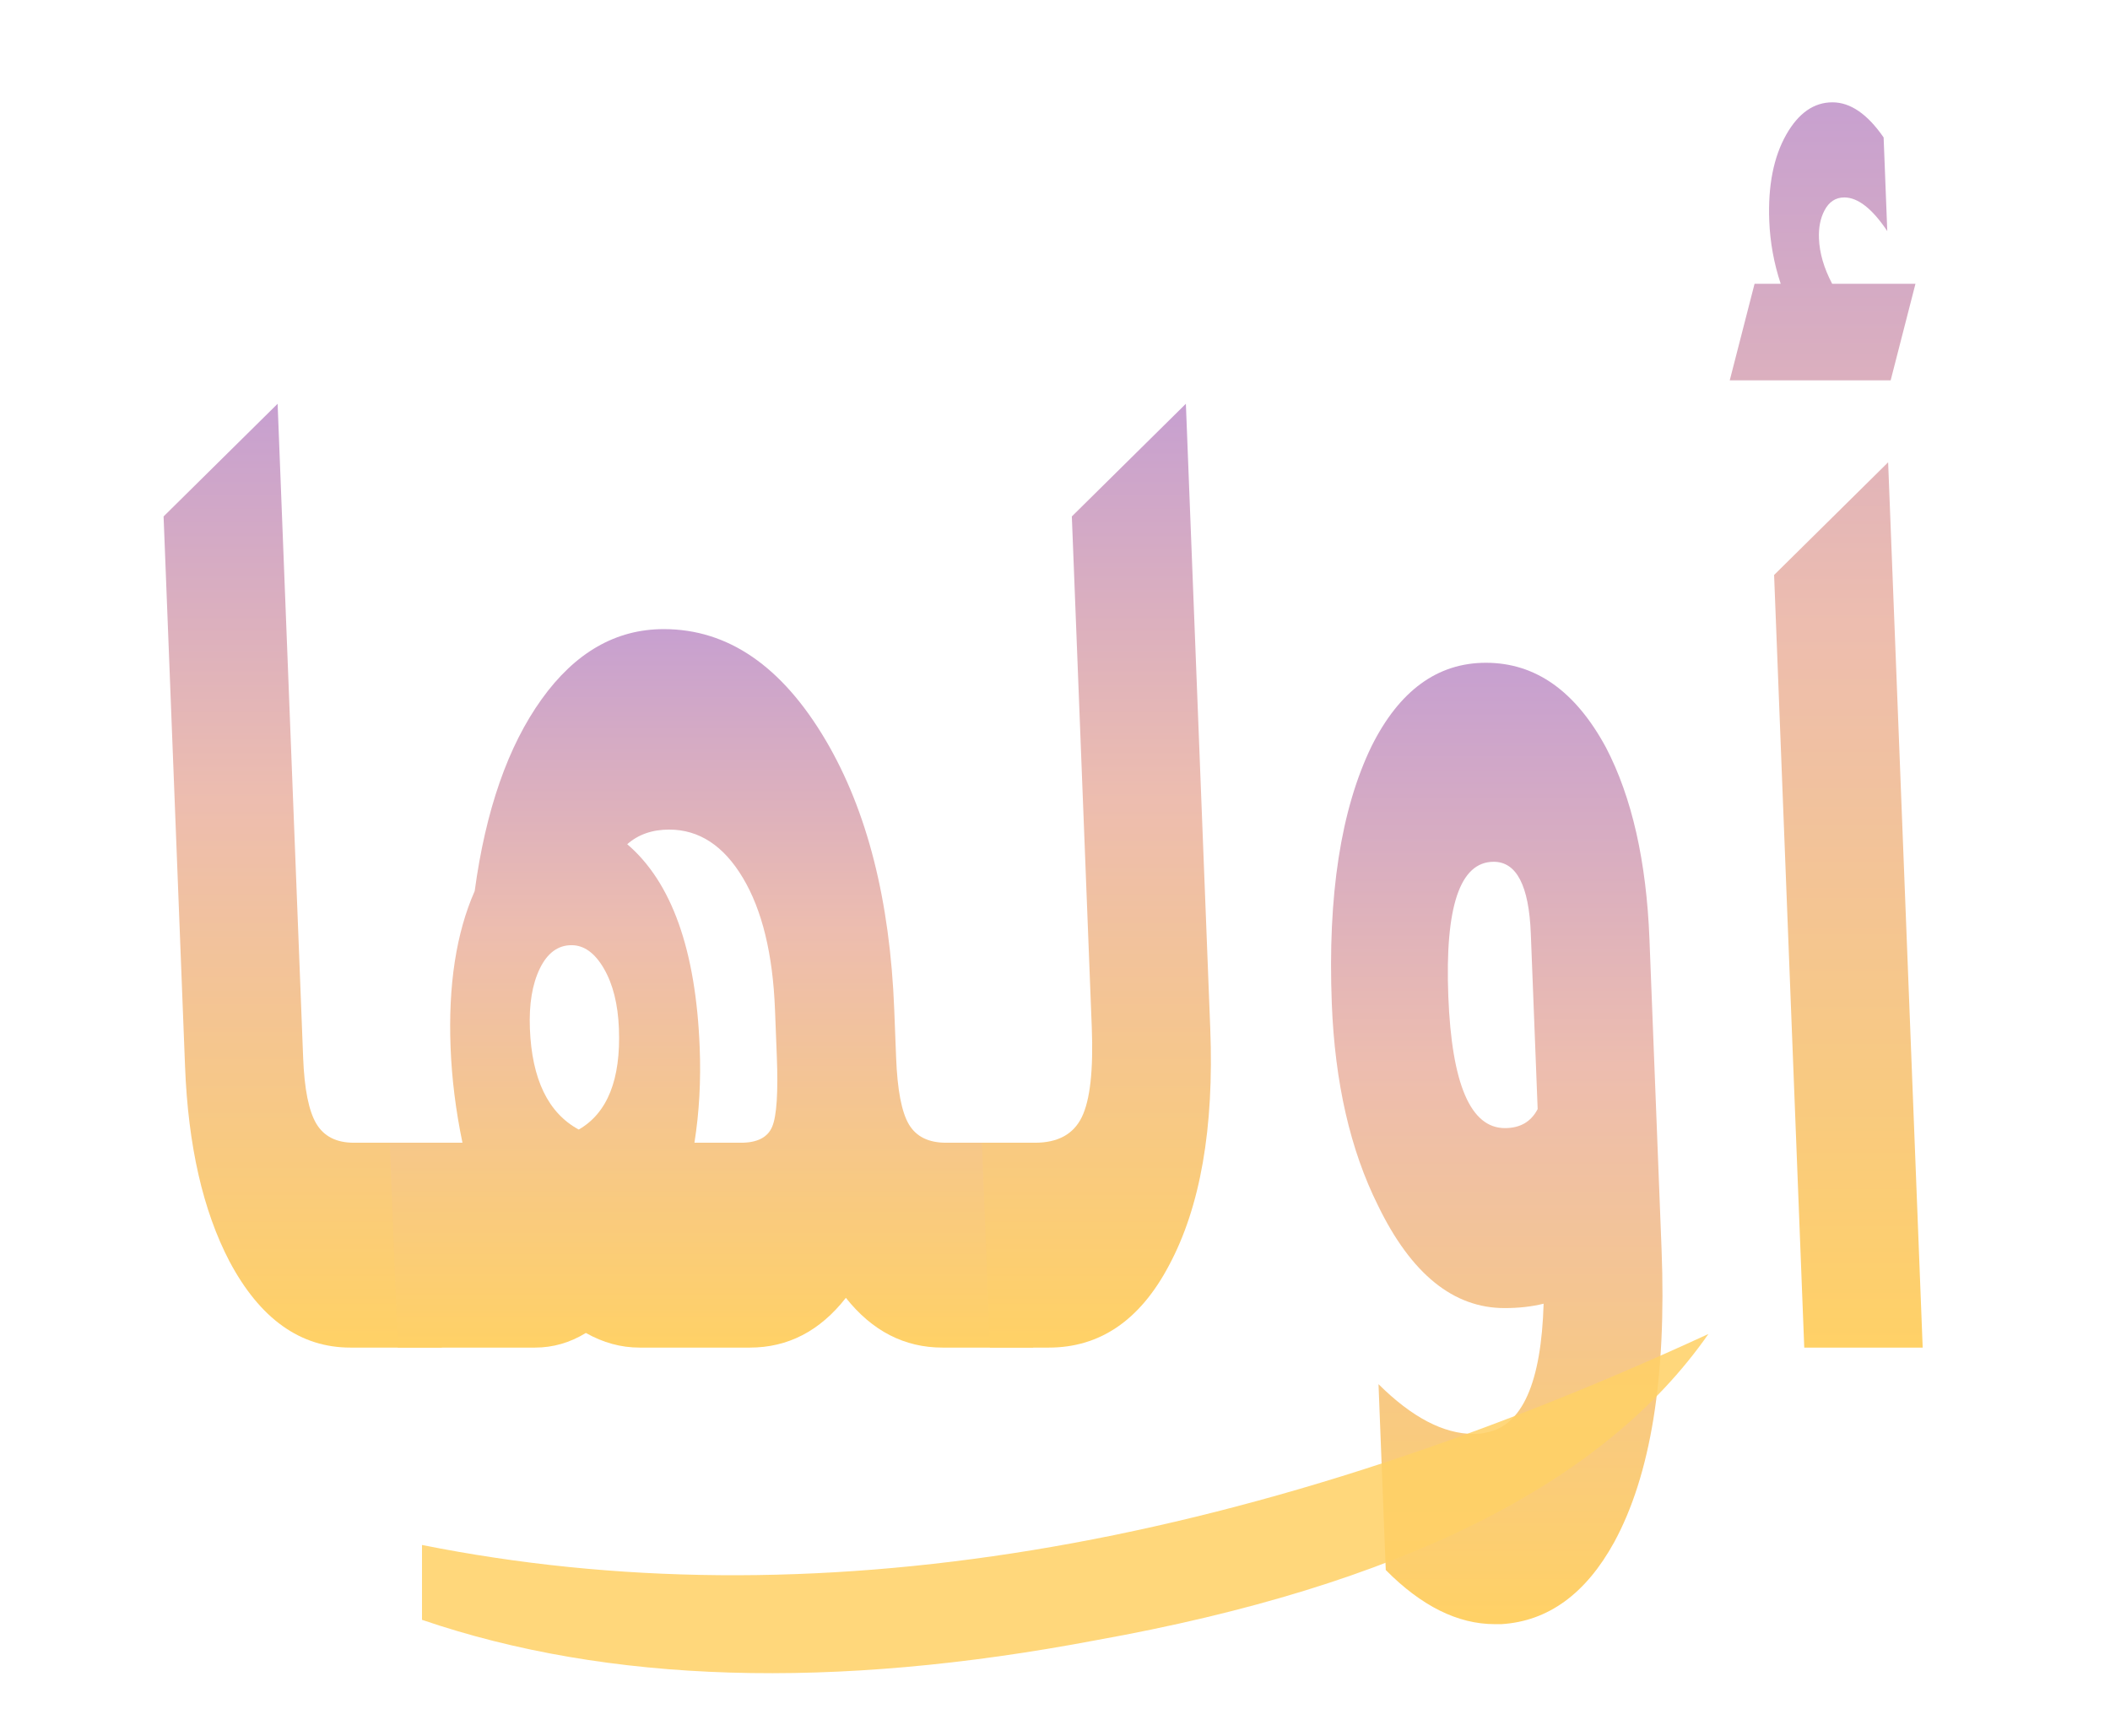
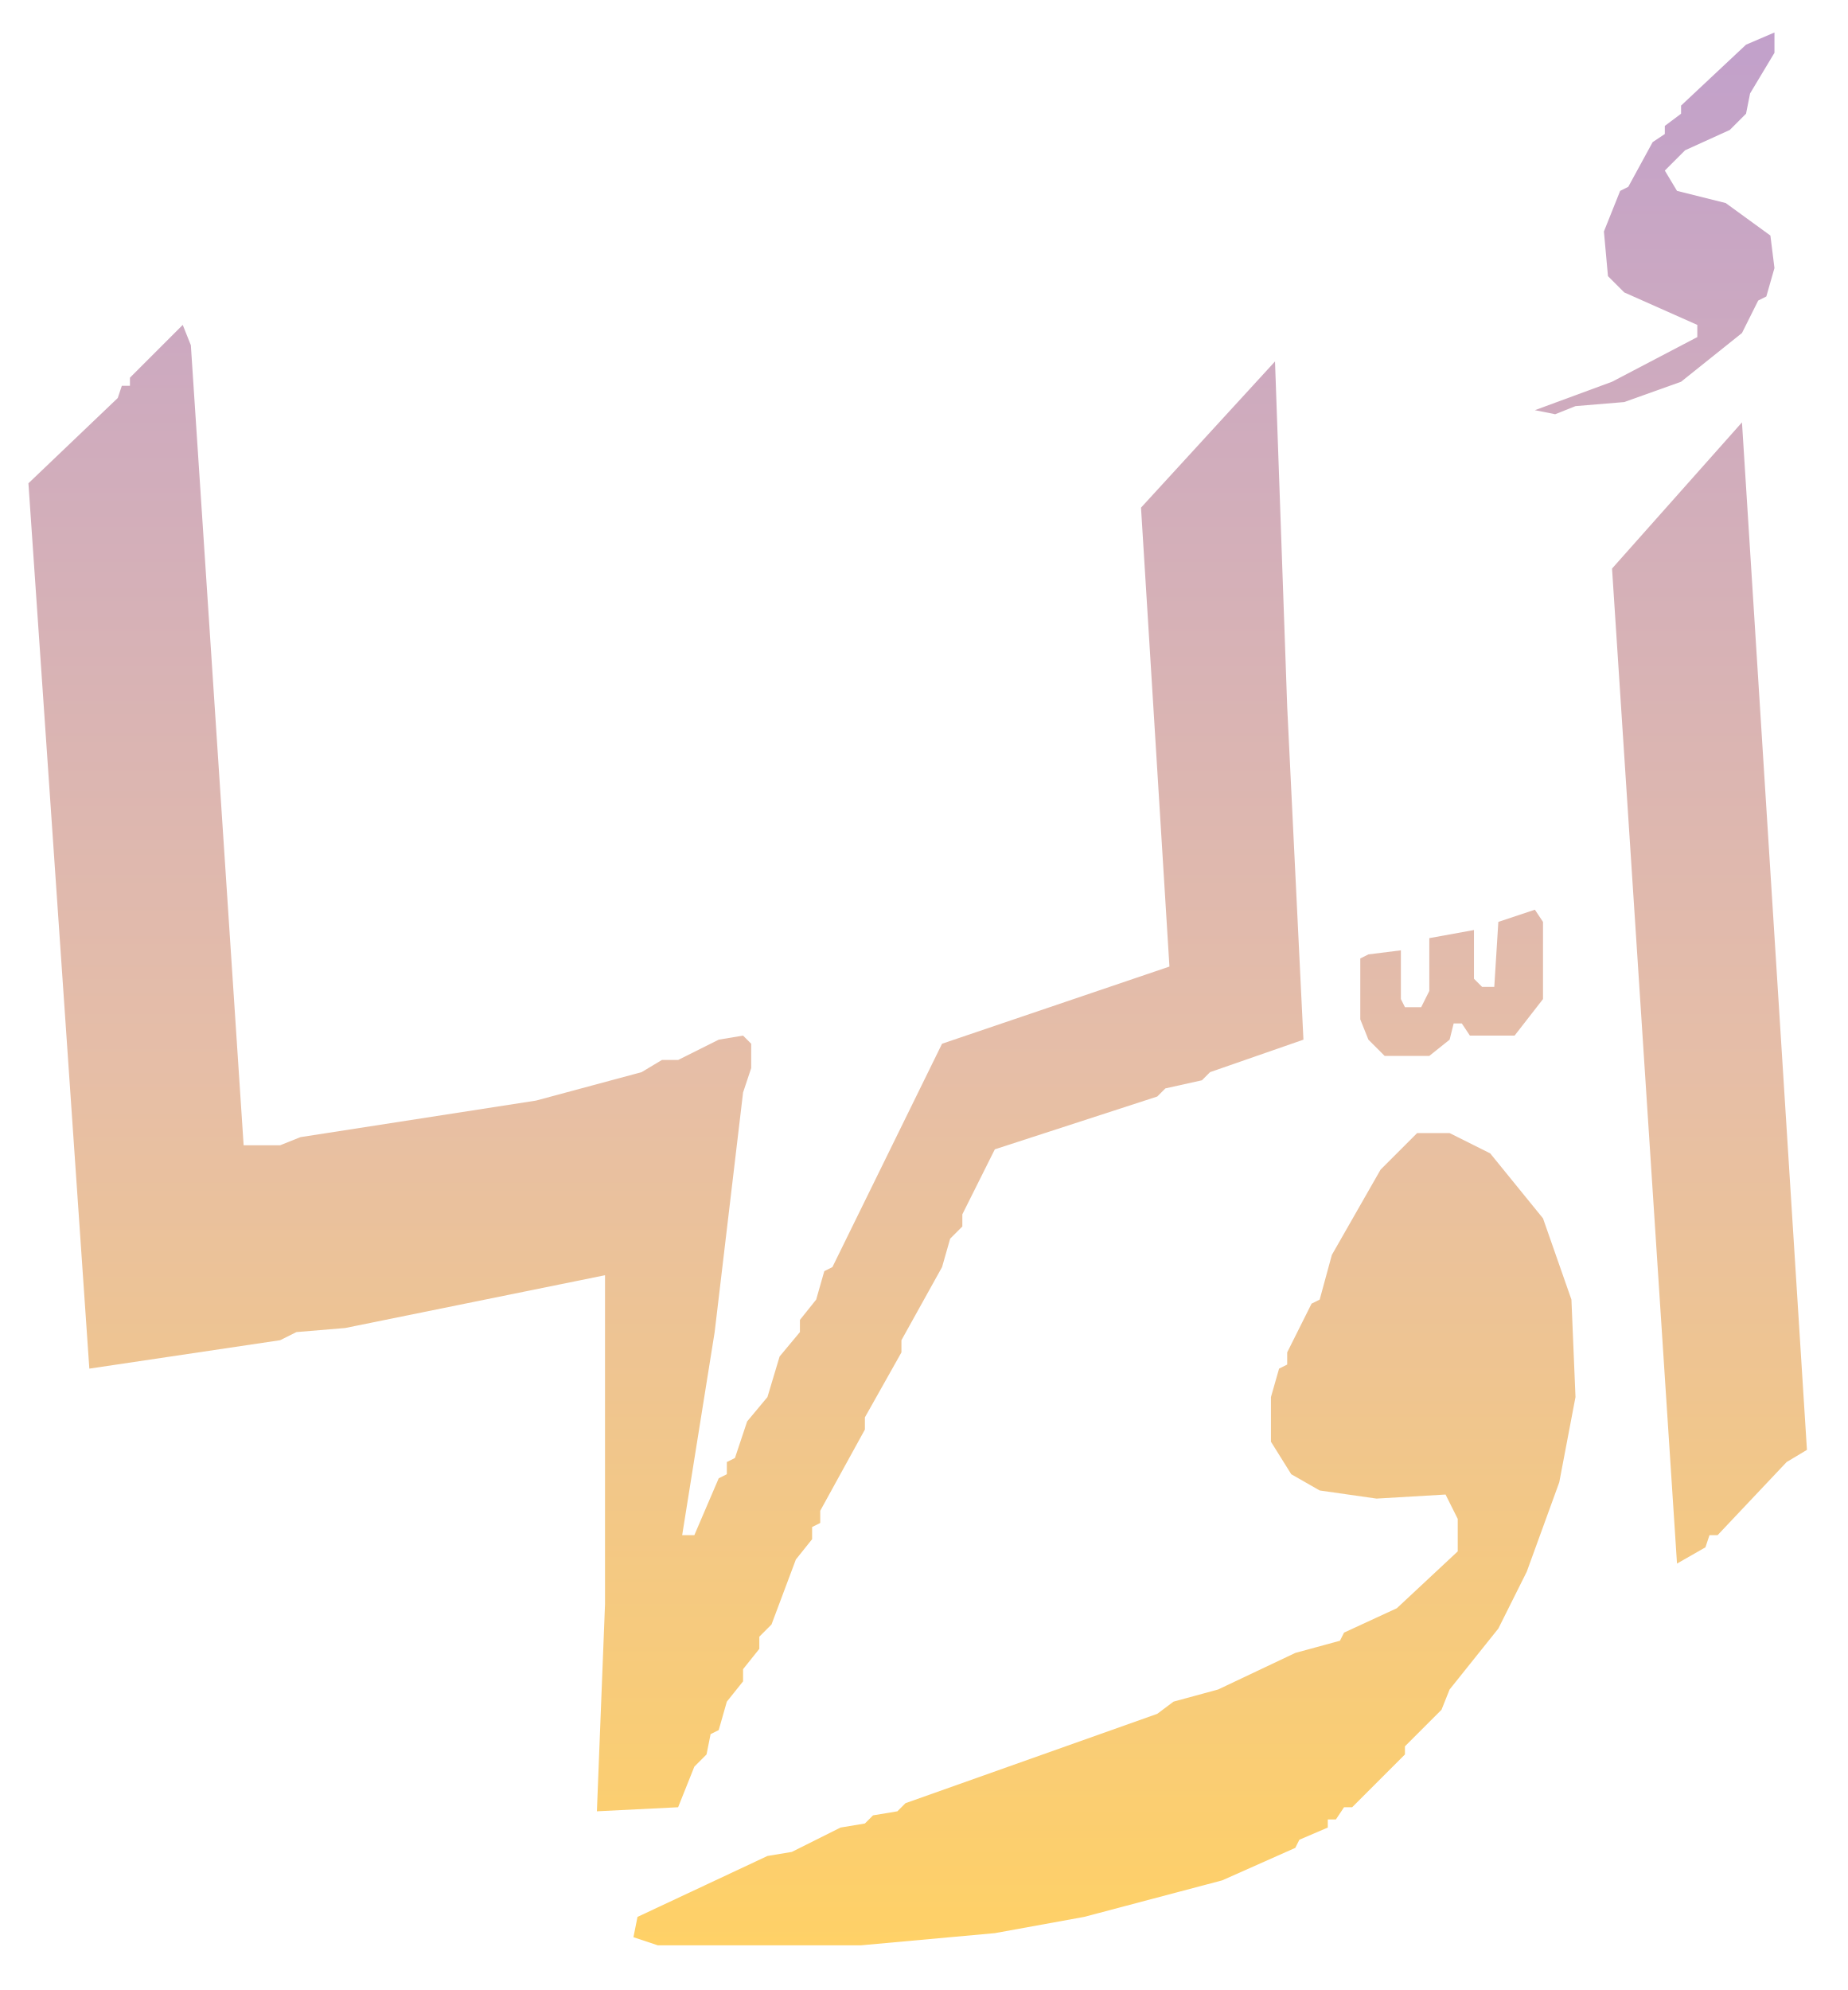
- <svg xmlns="http://www.w3.org/2000/svg" viewBox="0 0 310 255" role="img" aria-label="أولها">
+ <svg xmlns="http://www.w3.org/2000/svg" viewBox="35 20 455 490" role="img" aria-label="أولها">
  <defs>
    <linearGradient id="poster-ink" x1="0" y1="0" x2="0" y2="1">
-       <stop stop-color="#ffd166" />
-       <stop offset=".58" stop-color="#edbdaf" />
-       <stop offset="1" stop-color="#c7a0d0" />
+       <stop stop-color="#c1a0cb" />
+       <stop offset=".54" stop-color="#e6bea7" />
+       <stop offset="1" stop-color="#ffd166" />
    </linearGradient>
  </defs>
-   <g transform="translate(18 198) scale(.12 -.215) skewX(-4)" fill="url(#poster-ink)">
-     <g transform="translate(0 0)">
-       <path d="M279 0Q187 0 135 59Q90 111 90 192L90 568L235 645L235 198Q235 166 248 153Q261 140 293 140L391 140L391 0Z" />
-     </g>
-     <g transform="translate(364 0)">
-       <path d="M654 140L751 140L751 0L640 0Q570 0 524 34Q474 0 404 0L269 0Q235 0 204 10Q174 0 141 0L-27 0L-27 140L62 140Q52 173 52 205Q52 269 89 312Q115 395 180 443Q245 491 333 491Q451 491 526 415Q597 343 597 231L597 198Q597 165 609.5 152.5Q622 140 654 140ZM403 140Q433 140 442 151Q451 162 451 199L451 231Q451 288 418 321Q385 354 330 354Q299 354 278 344Q357 305 357 205Q357 171 346 140ZM205 149Q259 166 259 218Q259 243 243.5 259Q228 275 205 275Q180 275 165 259Q150 243 150 218Q150 166 205 149Z" />
-     </g>
-     <g transform="translate(1089 0)">
-       <path d="M-27 0L-27 140L38 140Q80 140 96.5 157.5Q113 175 113 219L113 568L258 645L258 218Q258 116 196 56Q139 0 45 0Z" />
-     </g>
-     <g transform="translate(1437 0)">
-       <path d="M305 30Q283 27 257 27Q163 27 107 97Q60 154 60 235Q60 346 121 411Q176 468 265 468Q356 468 408 410Q452 359 452 279L452 67Q452 -64 380 -133Q324 -186 238 -189Q234 -189 230 -189Q162 -189 99 -152L99 -25Q158 -59 213 -59Q222 -59 229 -58Q295 -51 305 30ZM307 163L307 283Q307 332 265 332Q203 332 203 240Q203 150 266 150Q294 150 307 163Z" />
-     </g>
-     <g transform="translate(1969 0)">
-       <path d="M45 661L80 727L112 727Q101 748 101 770Q101 806 126 829Q150 851 184 851Q217 851 245 827L245 763Q219 786 194 786Q178 786 169 777Q161 769 161 758Q161 743 175 727L277 727L242 661ZM90 0L90 528L235 605L235 0Z" />
-     </g>
-   </g>
-   <path d="M62 227Q147 244 251 196Q228 229 161 241Q103 252 62 238Z" fill="#ffd166" opacity=".86" />
+   <path fill="url(#poster-ink)" fill-rule="evenodd" d="M472 28L472 33L466 43L465 48L461 52L450 57L445 62L448 67L460 70L471 78L472 86L470 93L468 94L464 102L449 114L435 119L423 120L418 122L413 121L432 114L453 103L453 100L435 92L431 88L430 77L434 67L436 66L442 55L445 53L445 51L449 48L449 46L465 31ZM80 100L82 105L95 302L104 302L109 300L167 291L193 284L198 281L202 281L212 276L218 275L220 277L220 283L218 289L211 348L203 398L206 398L212 384L214 383L214 380L216 379L219 370L224 364L227 354L232 348L232 345L236 340L238 333L240 332L267 277L323 258L316 145L349 109L352 194L356 276L333 284L331 286L322 288L320 290L280 303L272 319L272 322L269 325L267 332L257 350L257 353L248 369L248 372L237 392L237 395L235 396L235 399L231 404L225 420L222 423L222 426L218 431L218 434L214 439L212 446L210 447L209 452L206 455L202 465L182 466L184 415L184 334L120 347L108 348L104 350L57 357L42 139L64 118L65 115L67 115L67 113ZM464 124L480 377L475 380L458 398L456 398L455 401L448 405L432 160ZM413 244L415 247L415 266L408 275L397 275L395 272L393 272L392 276L387 280L376 280L372 276L370 271L370 258L370 256L372 255L380 254L380 266L381 268L385 268L387 264L387 251L398 249L398 261L400 263L403 263L404 247ZM384 299L392 299L402 304L415 320L422 340L423 364L419 385L411 407L404 421L392 436L390 441L381 450L381 452L368 465L366 465L364 468L362 468L362 470L355 473L354 475L336 483L302 492L280 496L247 499L197 499L191 497L192 492L224 477L230 476L242 470L248 469L250 467L256 466L258 464L320 442L324 439L335 436L354 427L365 424L366 422L379 416L394 402L394 394L391 388L374 389L360 387L353 383L348 375L348 364L350 357L352 356L352 353L358 341L360 340L363 329L375 308Z" />
</svg>
